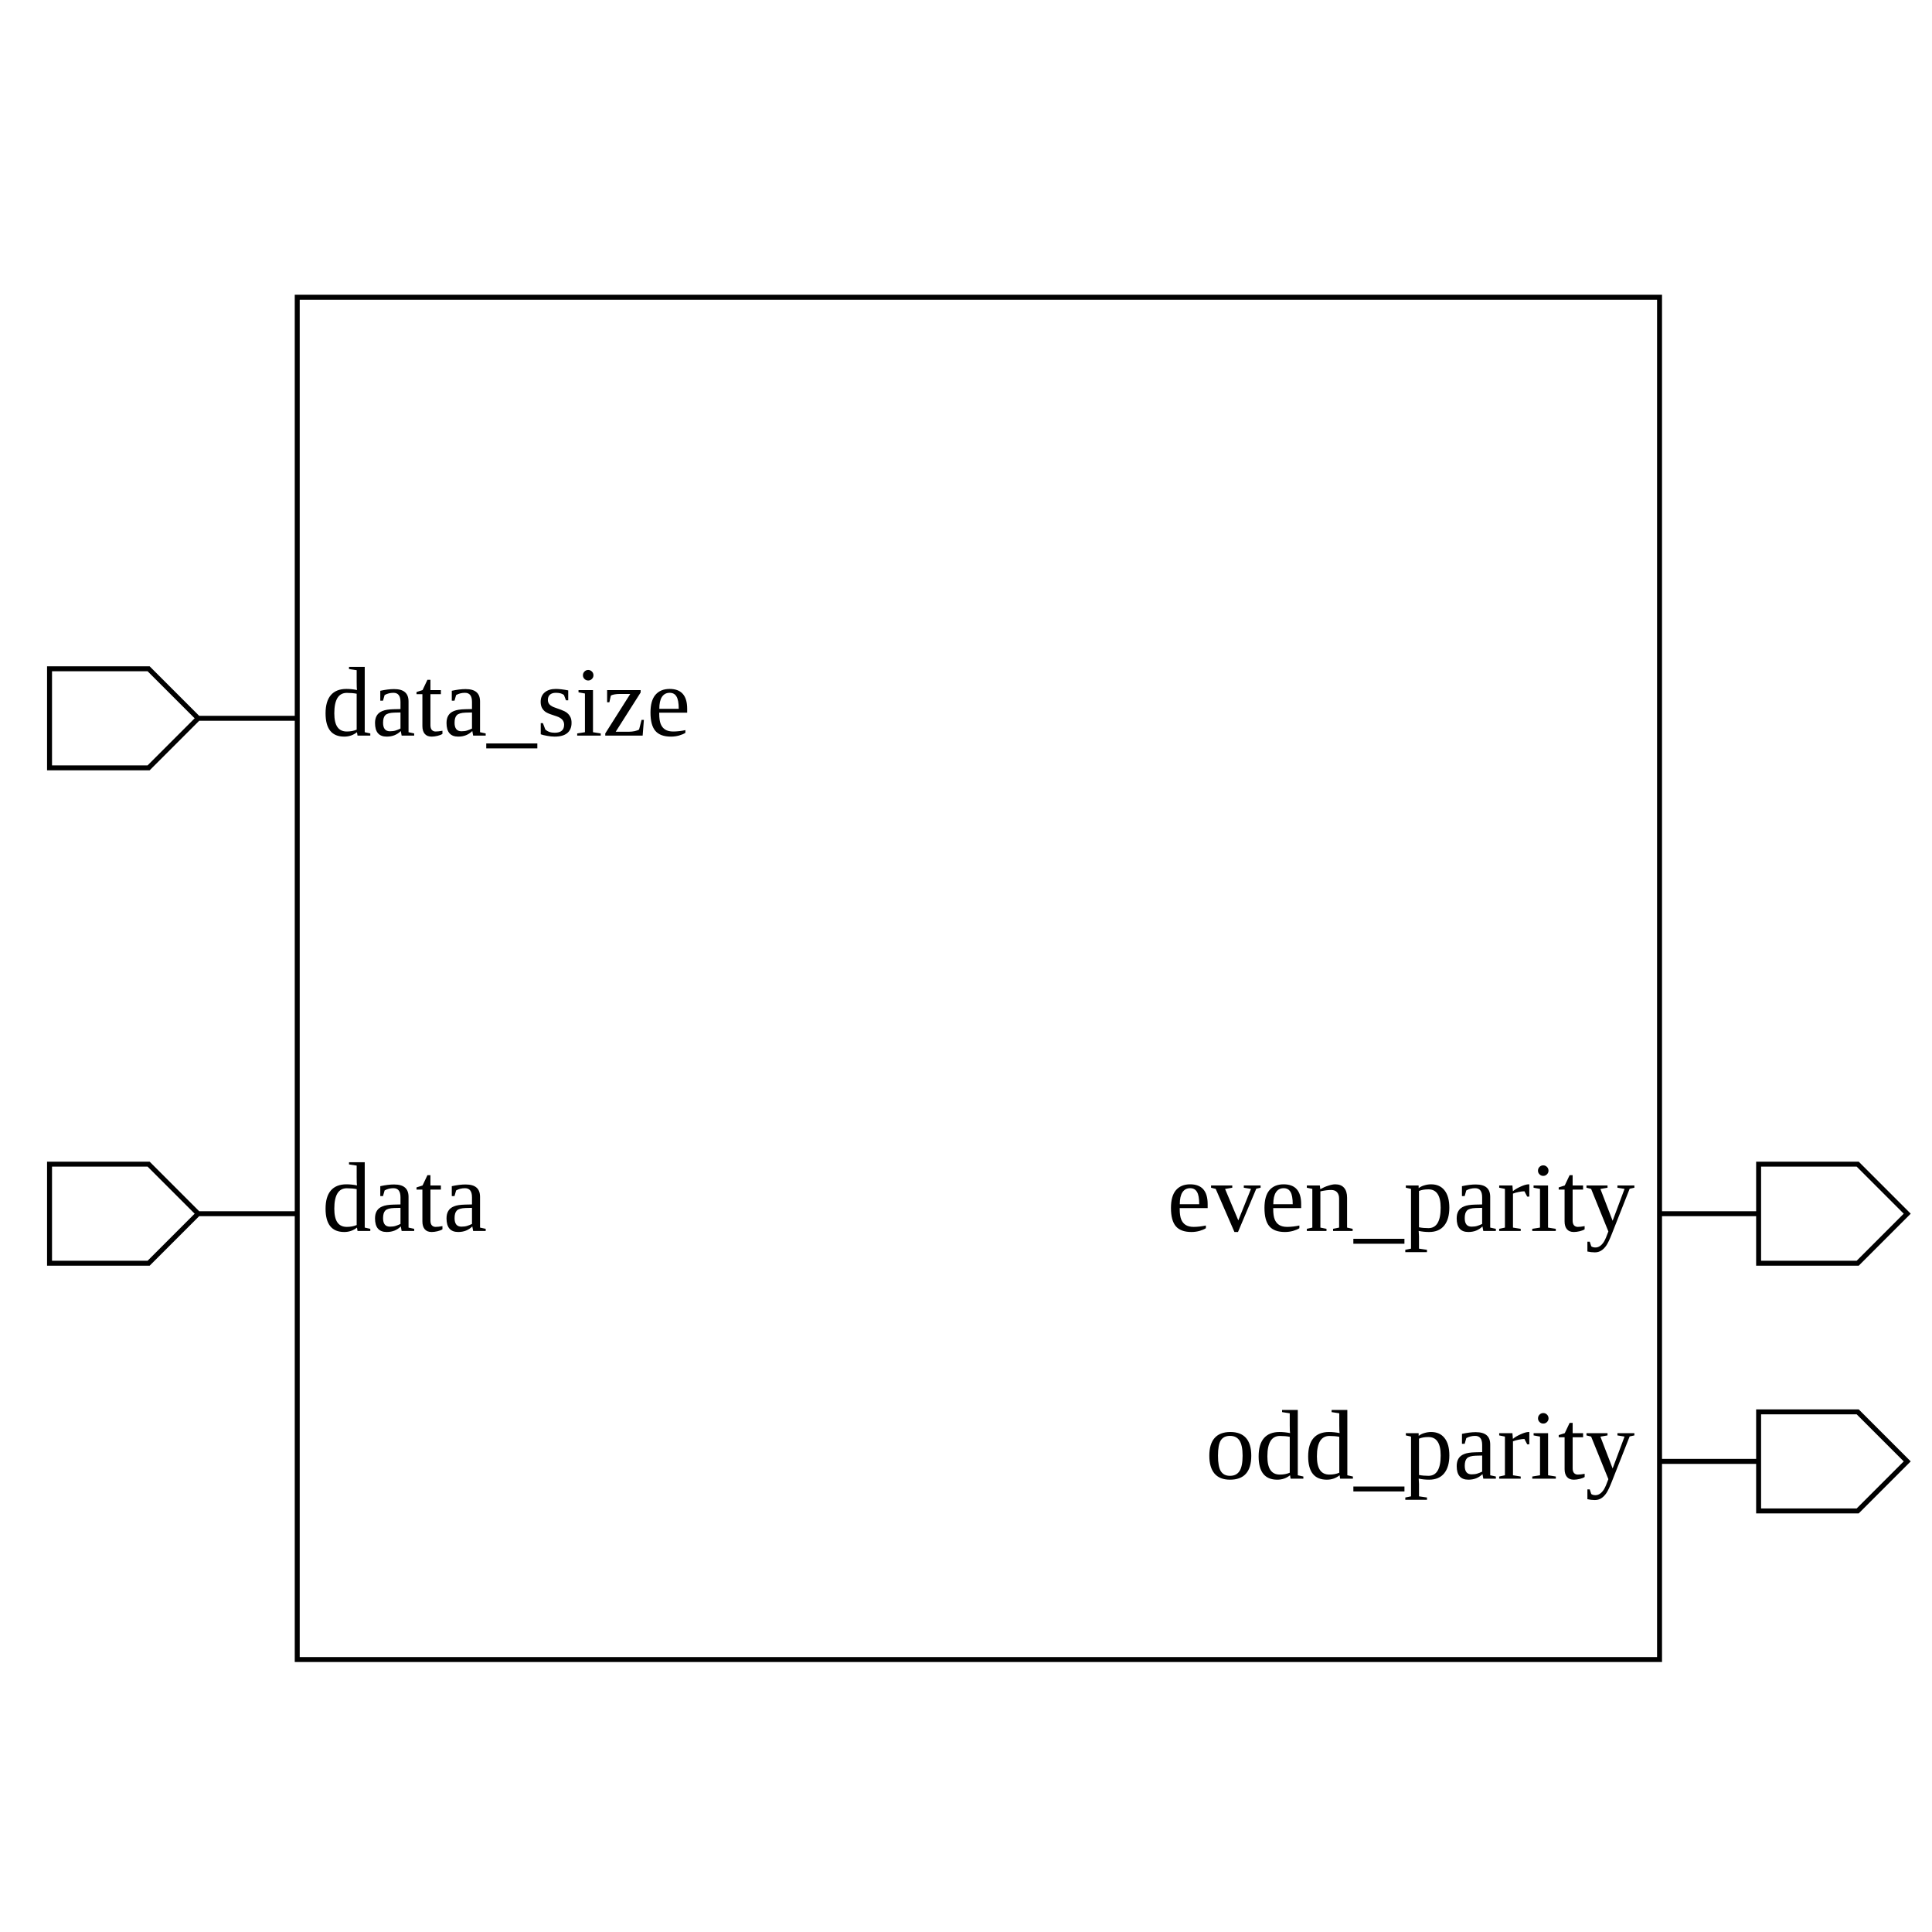
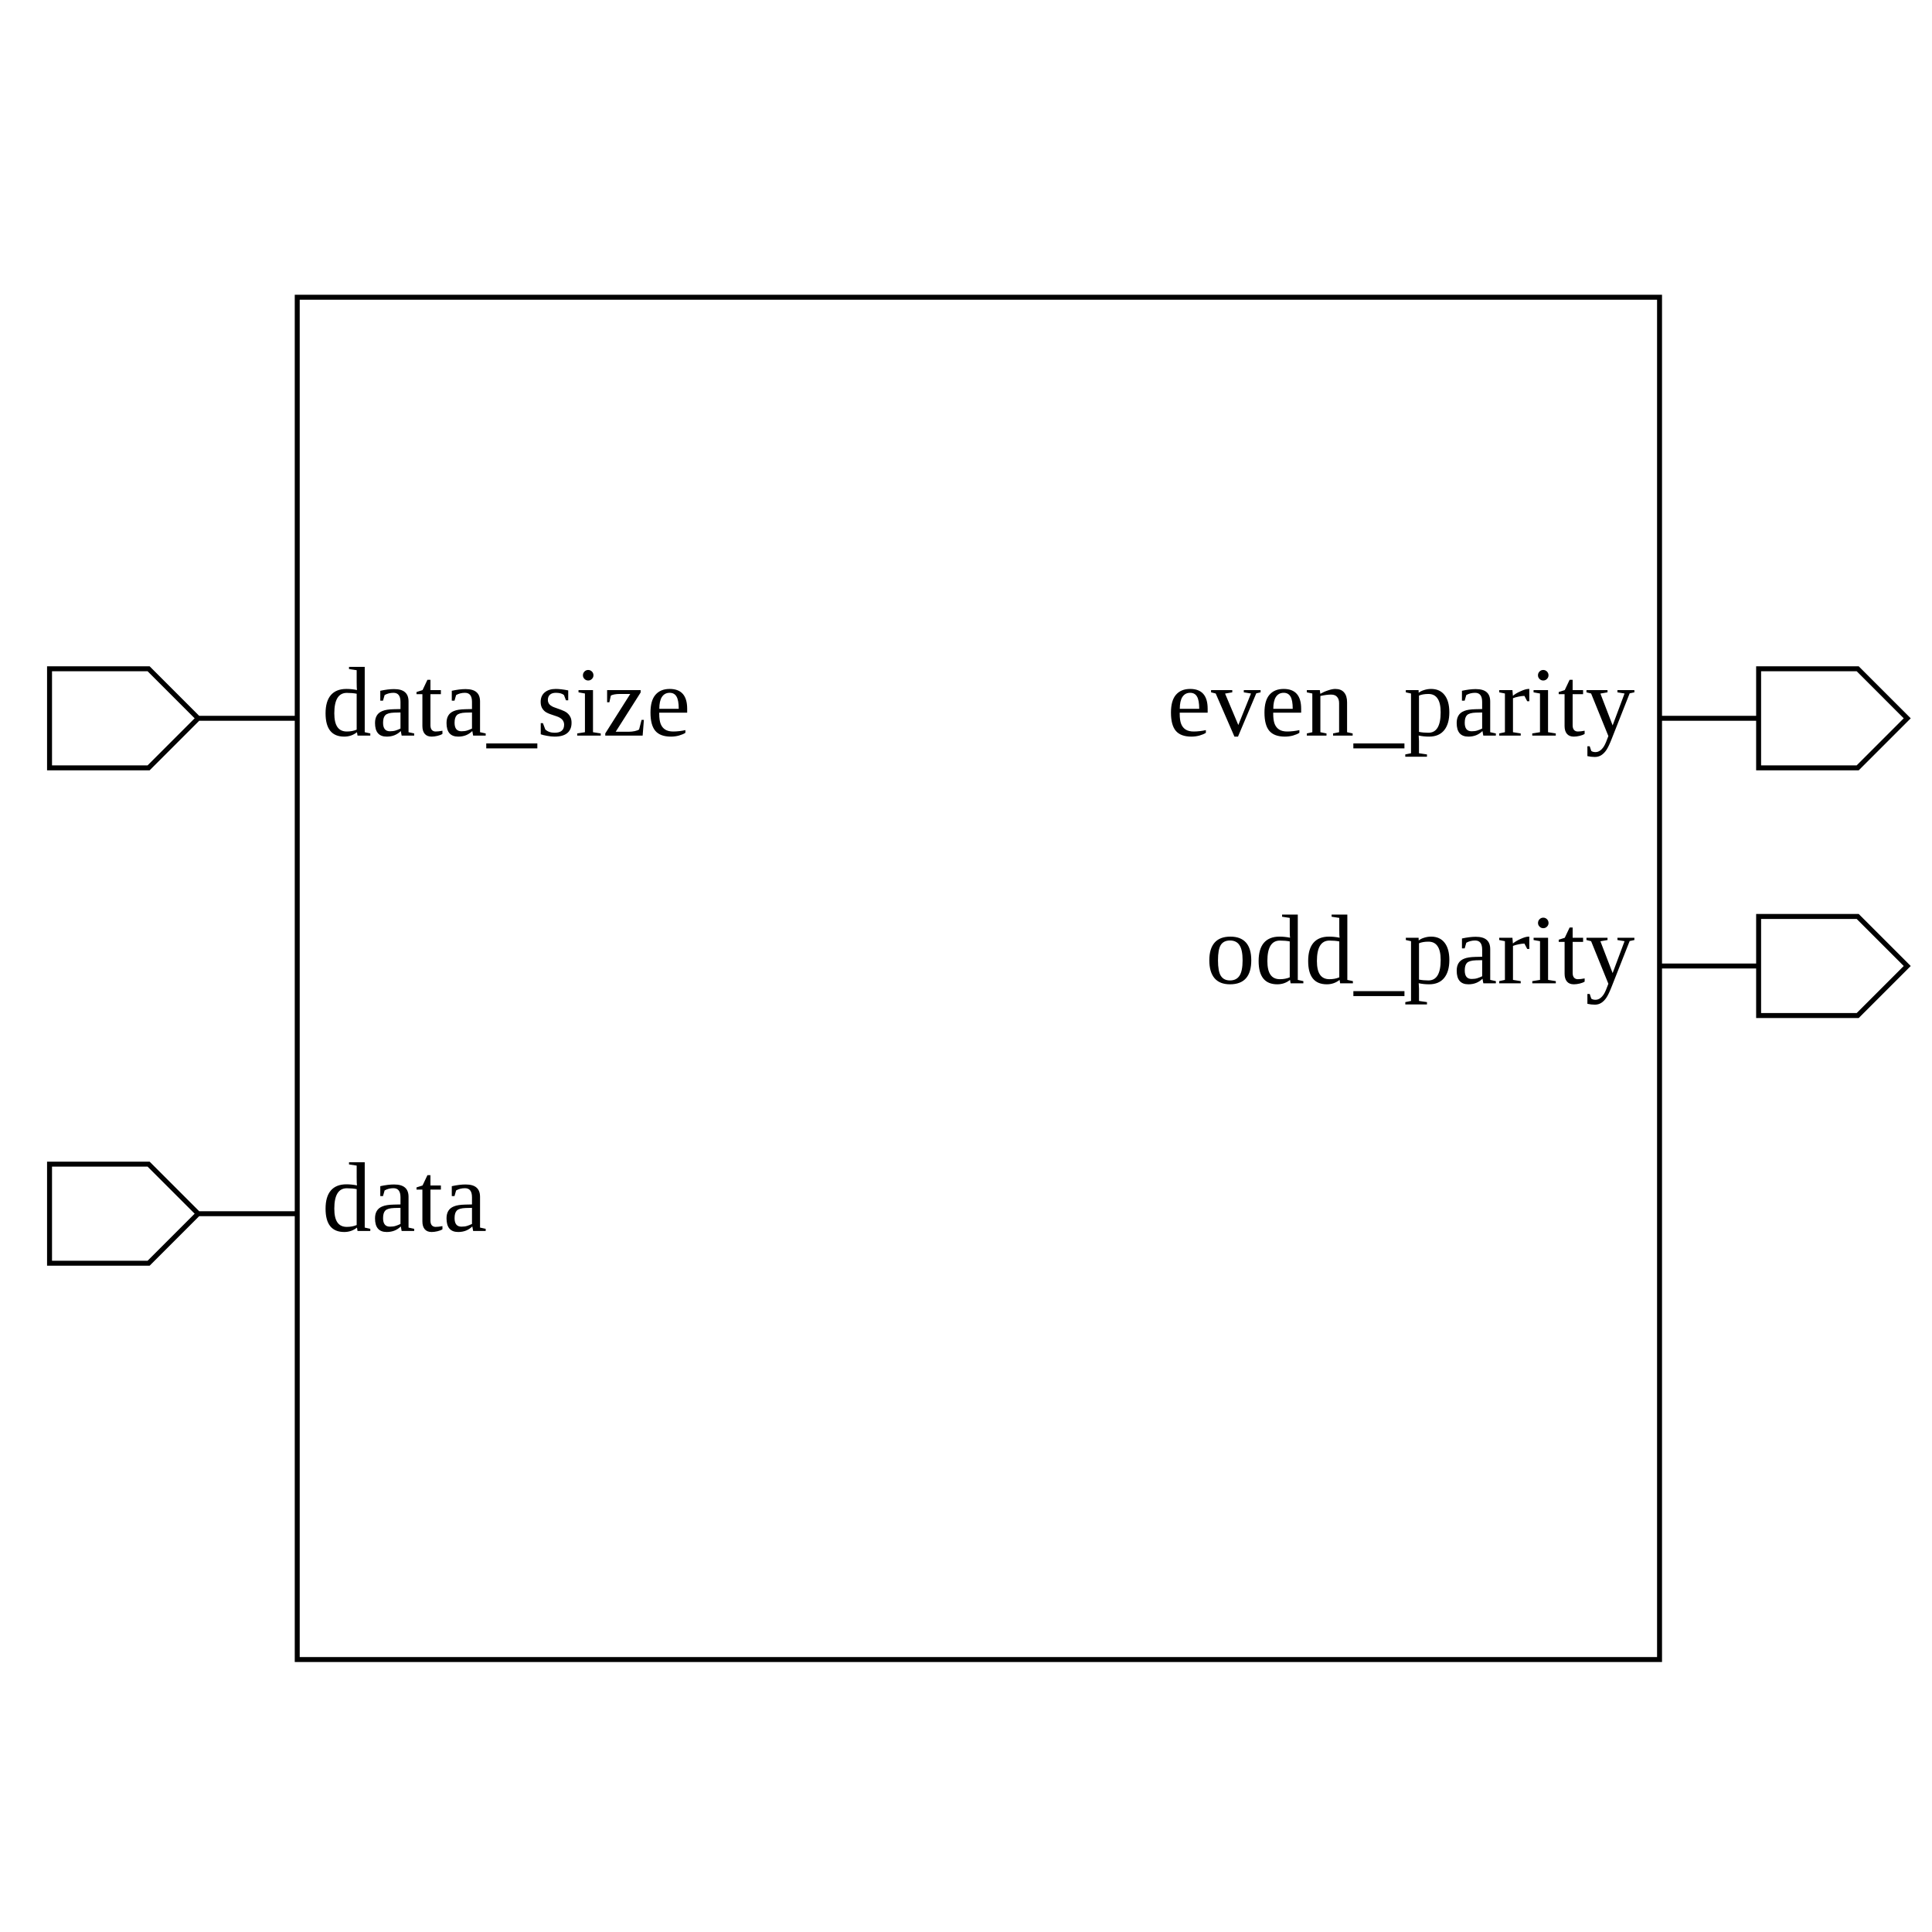
<svg xmlns="http://www.w3.org/2000/svg" height="390" width="390">
  <rect width="100%" height="100%" x="0" y="0" style="fill:white;stroke:white;stroke-width:0" />
  <g style="fill:white;stroke:black;stroke-width:1">
    <rect width="275" height="275" x="60" y="60" />
    <polygon points="10,145 10,135 30,135 40,145 60,145 40,145 30,155 10,155 10,145" />
    <text x="65" y="135" dominant-baseline="hanging" text-anchor="start" font-size="20" style="fill:black;stroke:black;stroke-width:0">data_size</text>
    <polygon points="10,245 10,235 30,235 40,245 60,245 40,245 30,255 10,255 10,245" />
    <text x="65" y="235" dominant-baseline="hanging" text-anchor="start" font-size="20" style="fill:black;stroke:black;stroke-width:0">data</text>
-     <polygon points="335,245 355,245 355,235 375,235 385,245 375,255 355,255 355,245 335,245" />
-     <text x="330" y="235" dominant-baseline="hanging" text-anchor="end" font-size="20" style="fill:black;stroke:black;stroke-width:0">even_parity</text>
-     <polygon points="335,295 355,295 355,285 375,285 385,295 375,305 355,305 355,295 335,295" />
-     <text x="330" y="285" dominant-baseline="hanging" text-anchor="end" font-size="20" style="fill:black;stroke:black;stroke-width:0">odd_parity</text>
+     <polygon points="335,145 355,145 355,135 375,135 385,145 375,155 355,155 355,145 335,145" />
+     <text x="330" y="135" dominant-baseline="hanging" text-anchor="end" font-size="20" style="fill:black;stroke:black;stroke-width:0">even_parity</text>
+     <polygon points="335,195 355,195 355,185 375,185 385,195 375,205 355,205 355,195 335,195" />
+     <text x="330" y="185" dominant-baseline="hanging" text-anchor="end" font-size="20" style="fill:black;stroke:black;stroke-width:0">odd_parity</text>
  </g>
</svg>
